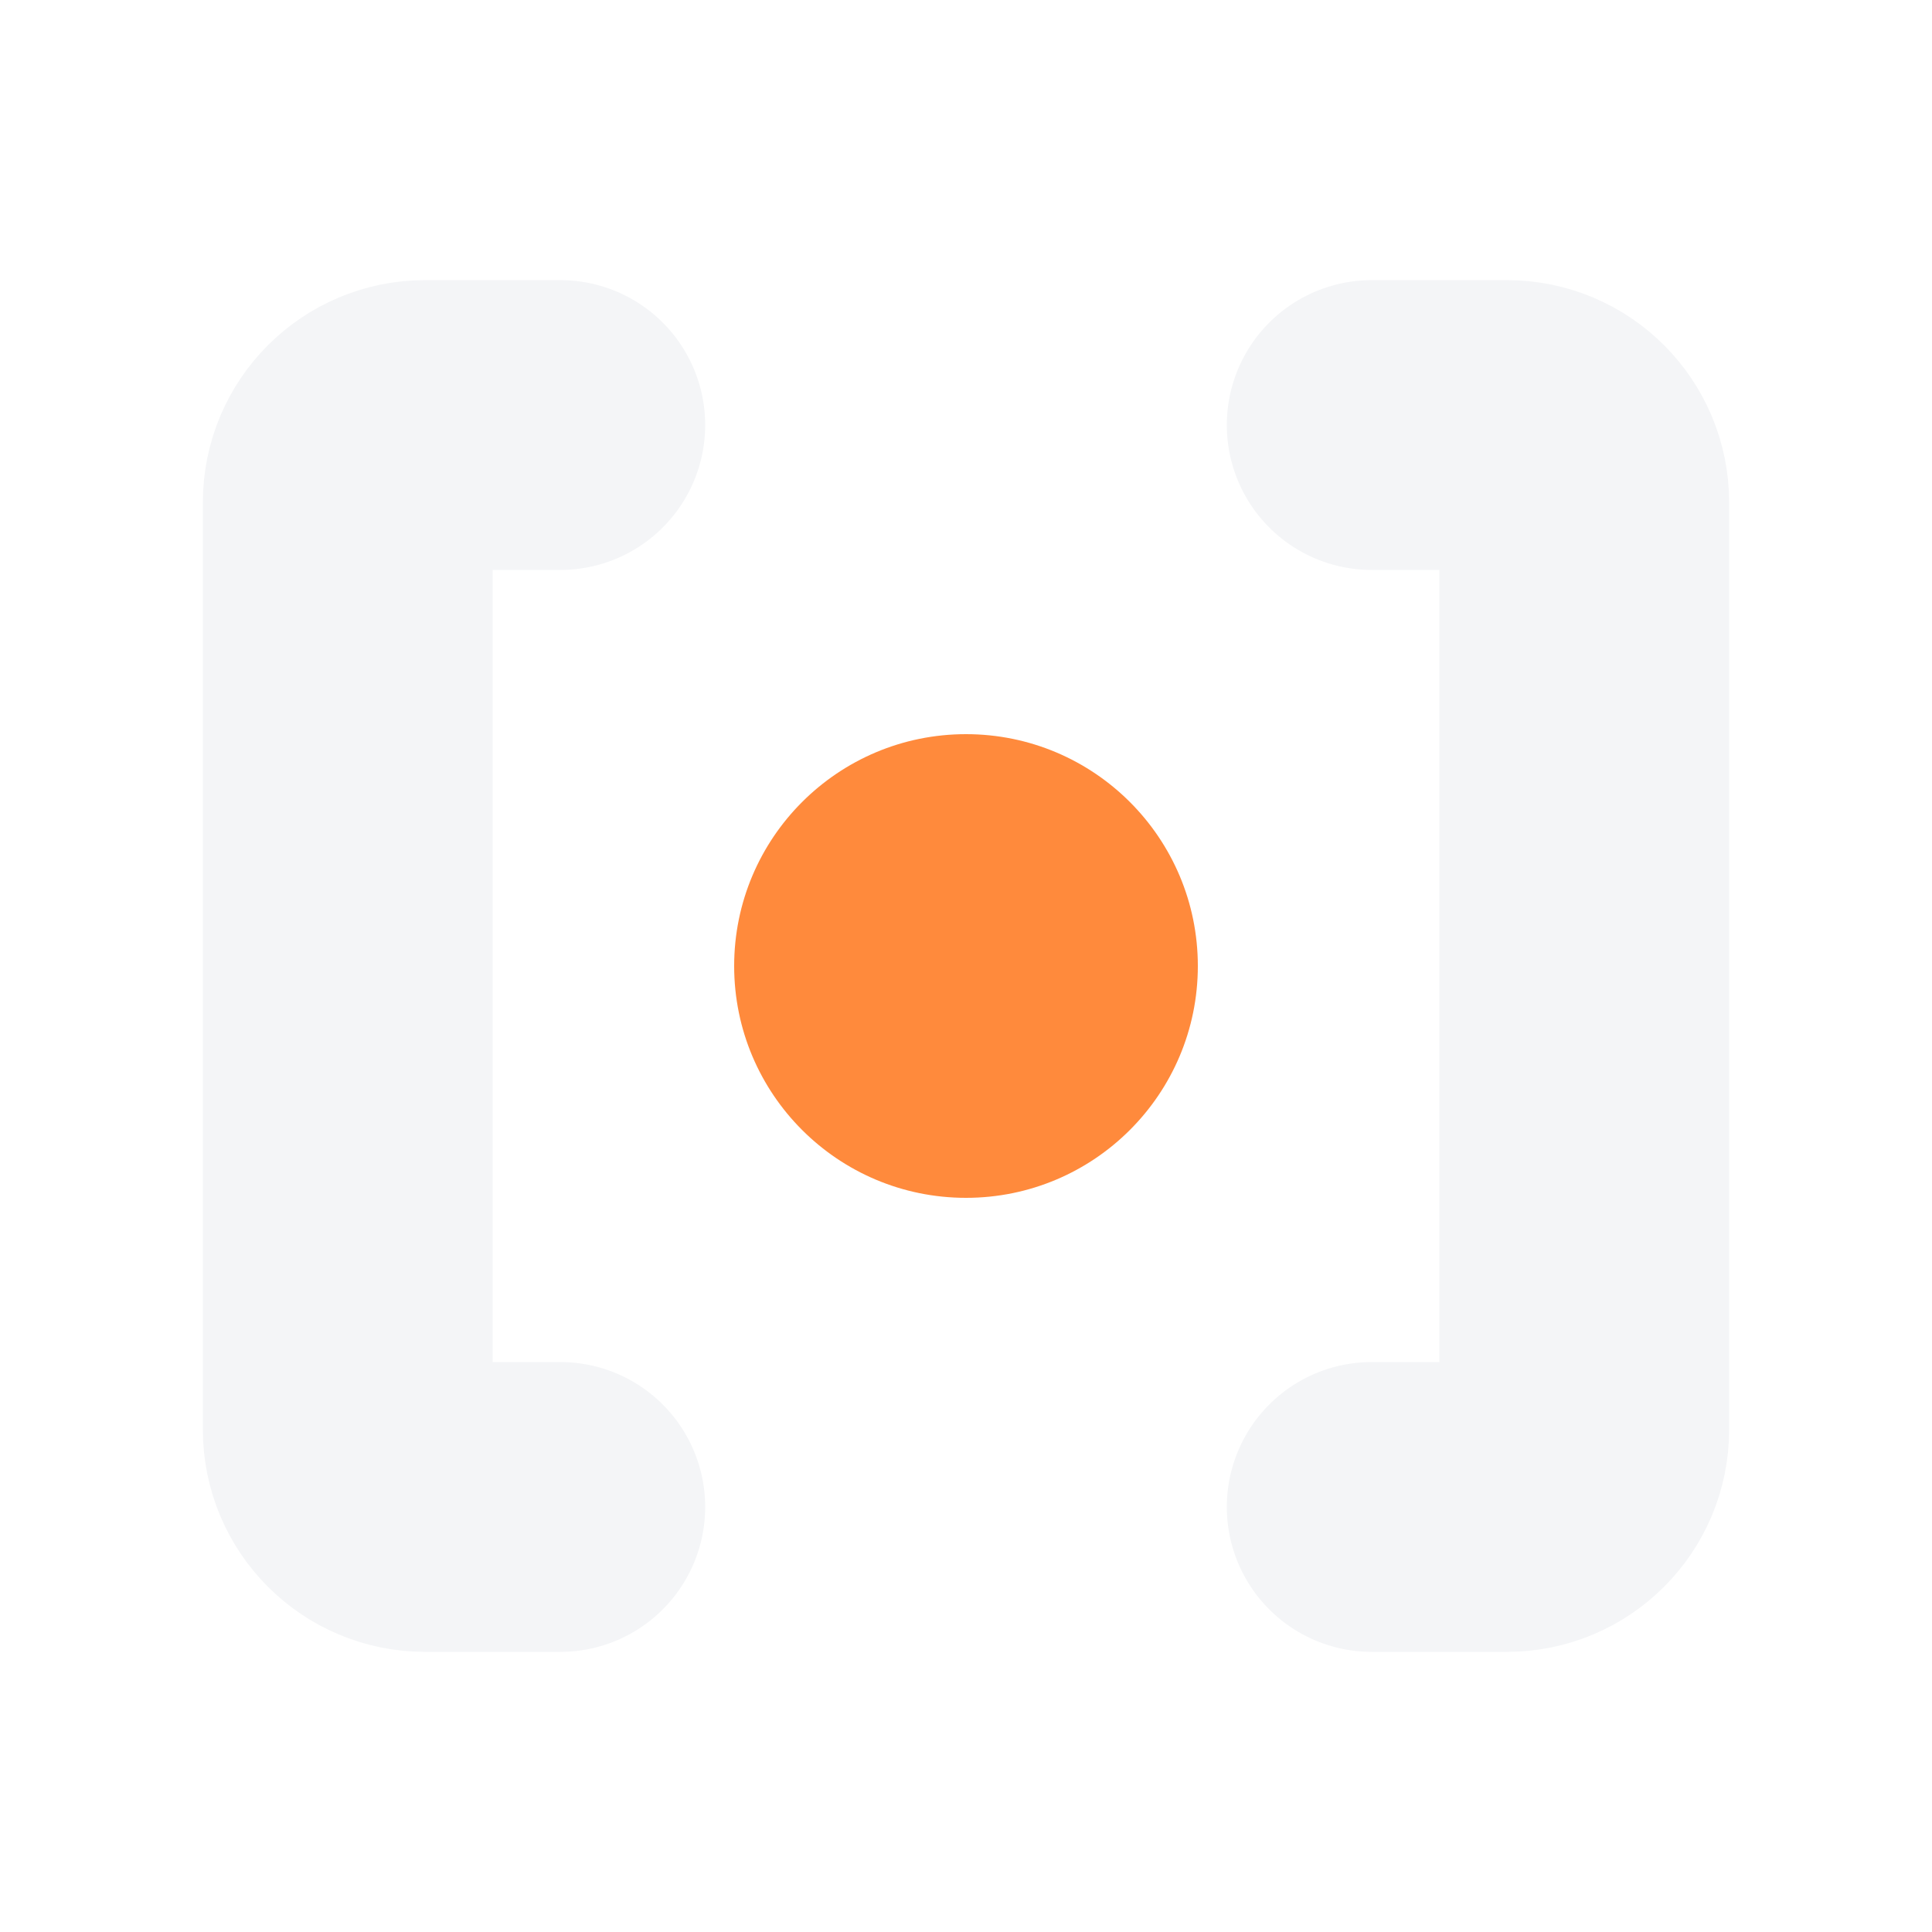
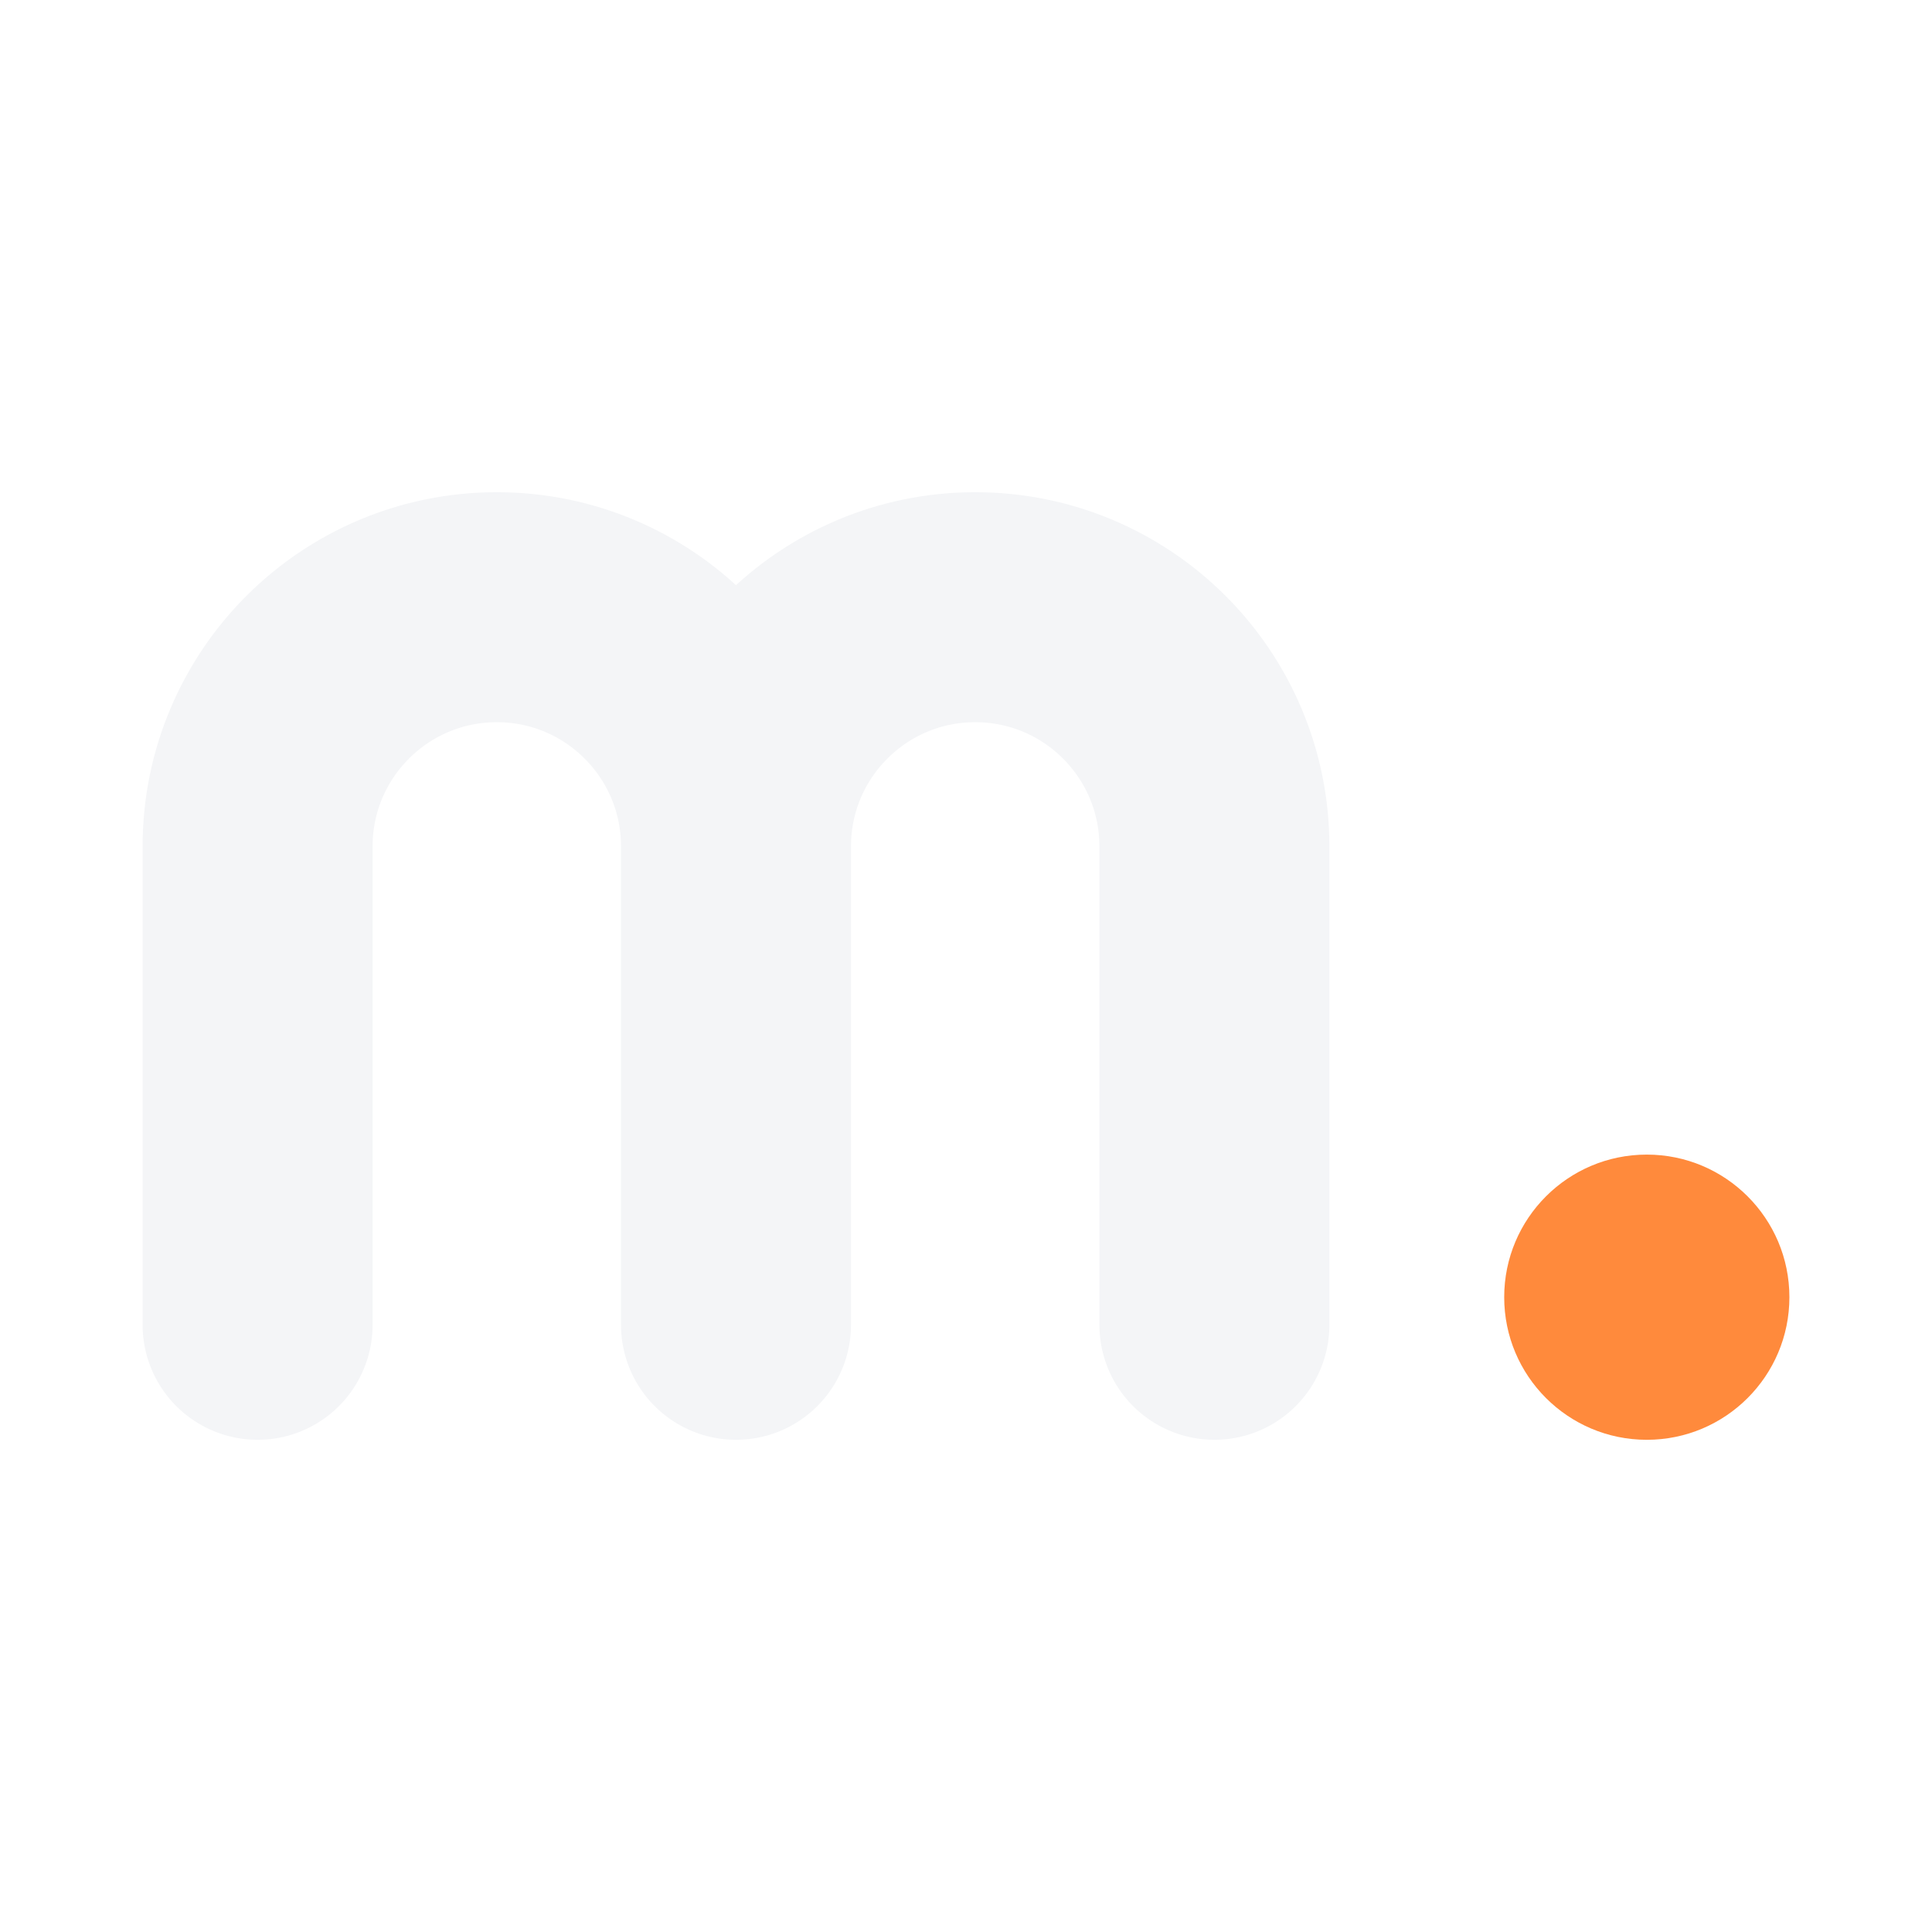
- <svg xmlns="http://www.w3.org/2000/svg" viewBox="0 0 100 100" width="100" height="100" fill="none" role="img" aria-label="meet-ai">
-   <path d="M29,22 H22 A4,4 0 0 0 18,26 V74 A4,4 0 0 0 22,78 H29" fill="none" stroke="#F4F5F7" stroke-width="15" stroke-linecap="round" stroke-linejoin="round" />
-   <path d="M71,22 H78 A4,4 0 0 1 82,26 V74 A4,4 0 0 1 78,78 H71" fill="none" stroke="#F4F5F7" stroke-width="15" stroke-linecap="round" stroke-linejoin="round" />
-   <circle cx="50" cy="50" r="12" fill="#FF8A3C" />
+ <svg xmlns="http://www.w3.org/2000/svg" viewBox="92 92 840 840" width="100" height="100" fill="none" role="img" aria-label="meet-ai">
+   <path d="M204,668V460A104,104 0 0 1 412,460V668 M412,460A104,104 0 0 1 620,460V668" fill="none" stroke="#F4F5F7" stroke-width="100" stroke-linecap="round" stroke-linejoin="round" />
+   <circle cx="808" cy="656" r="62" fill="#FF8A3C" />
</svg>
